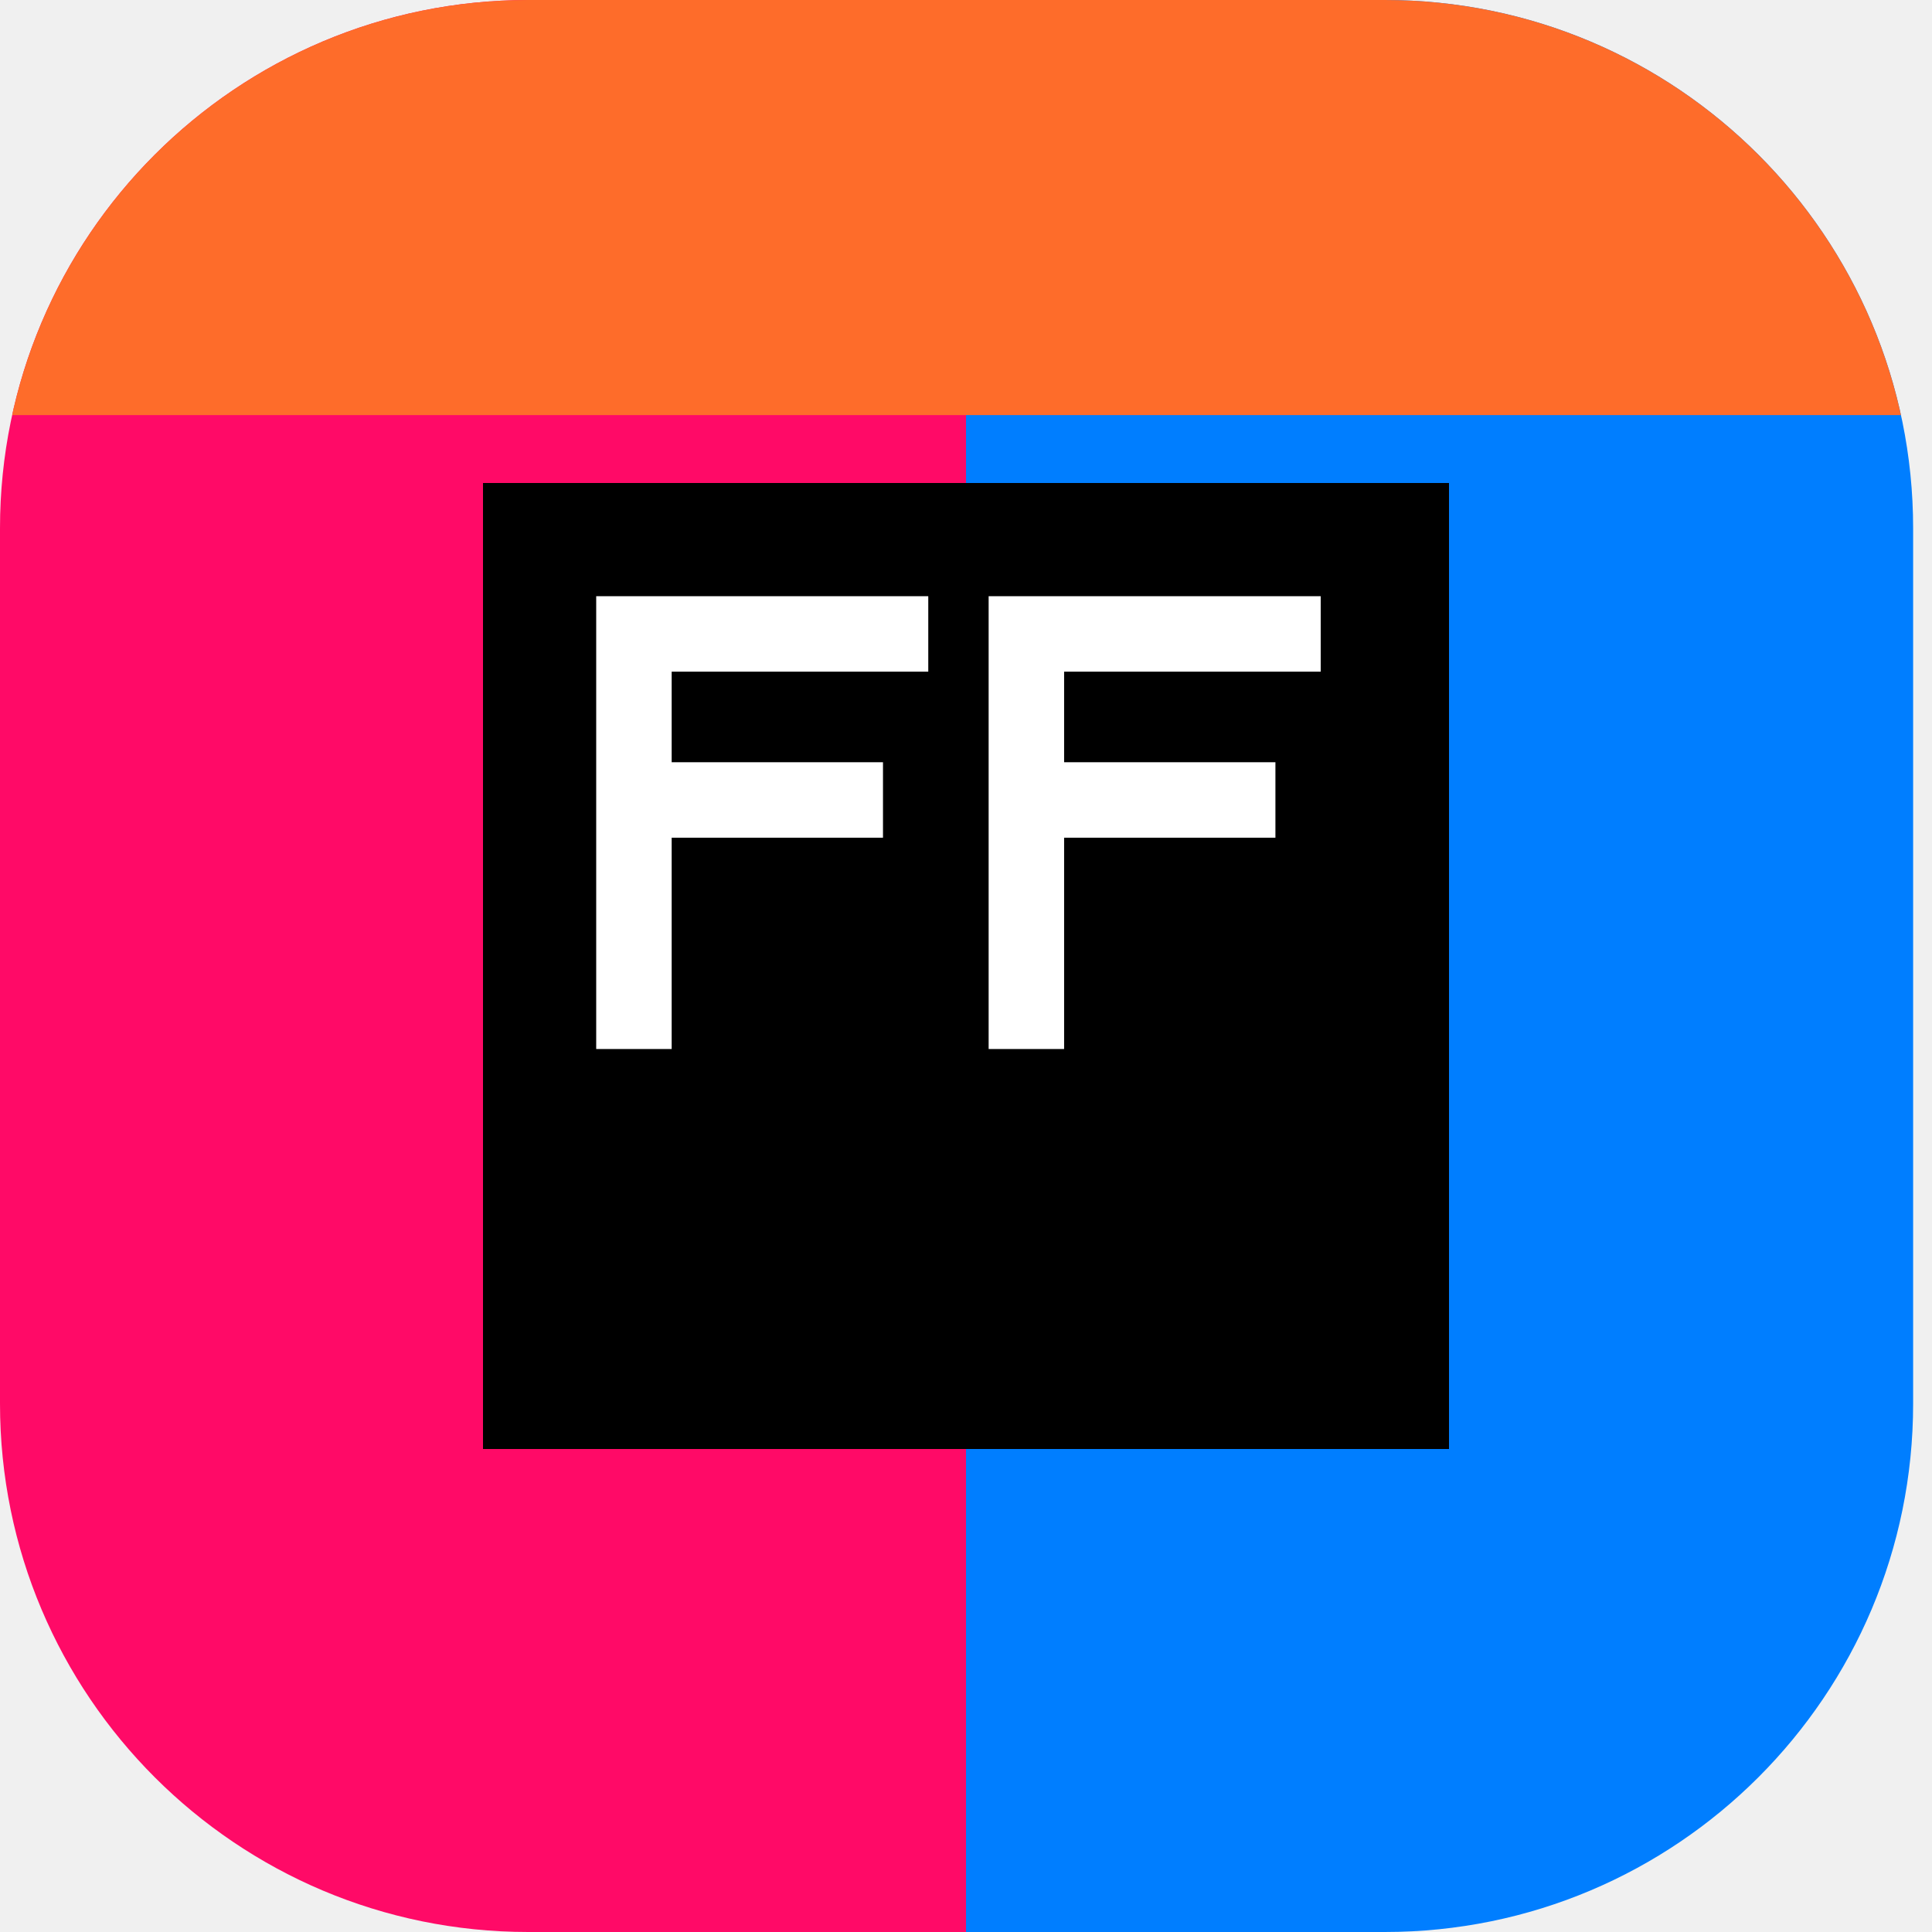
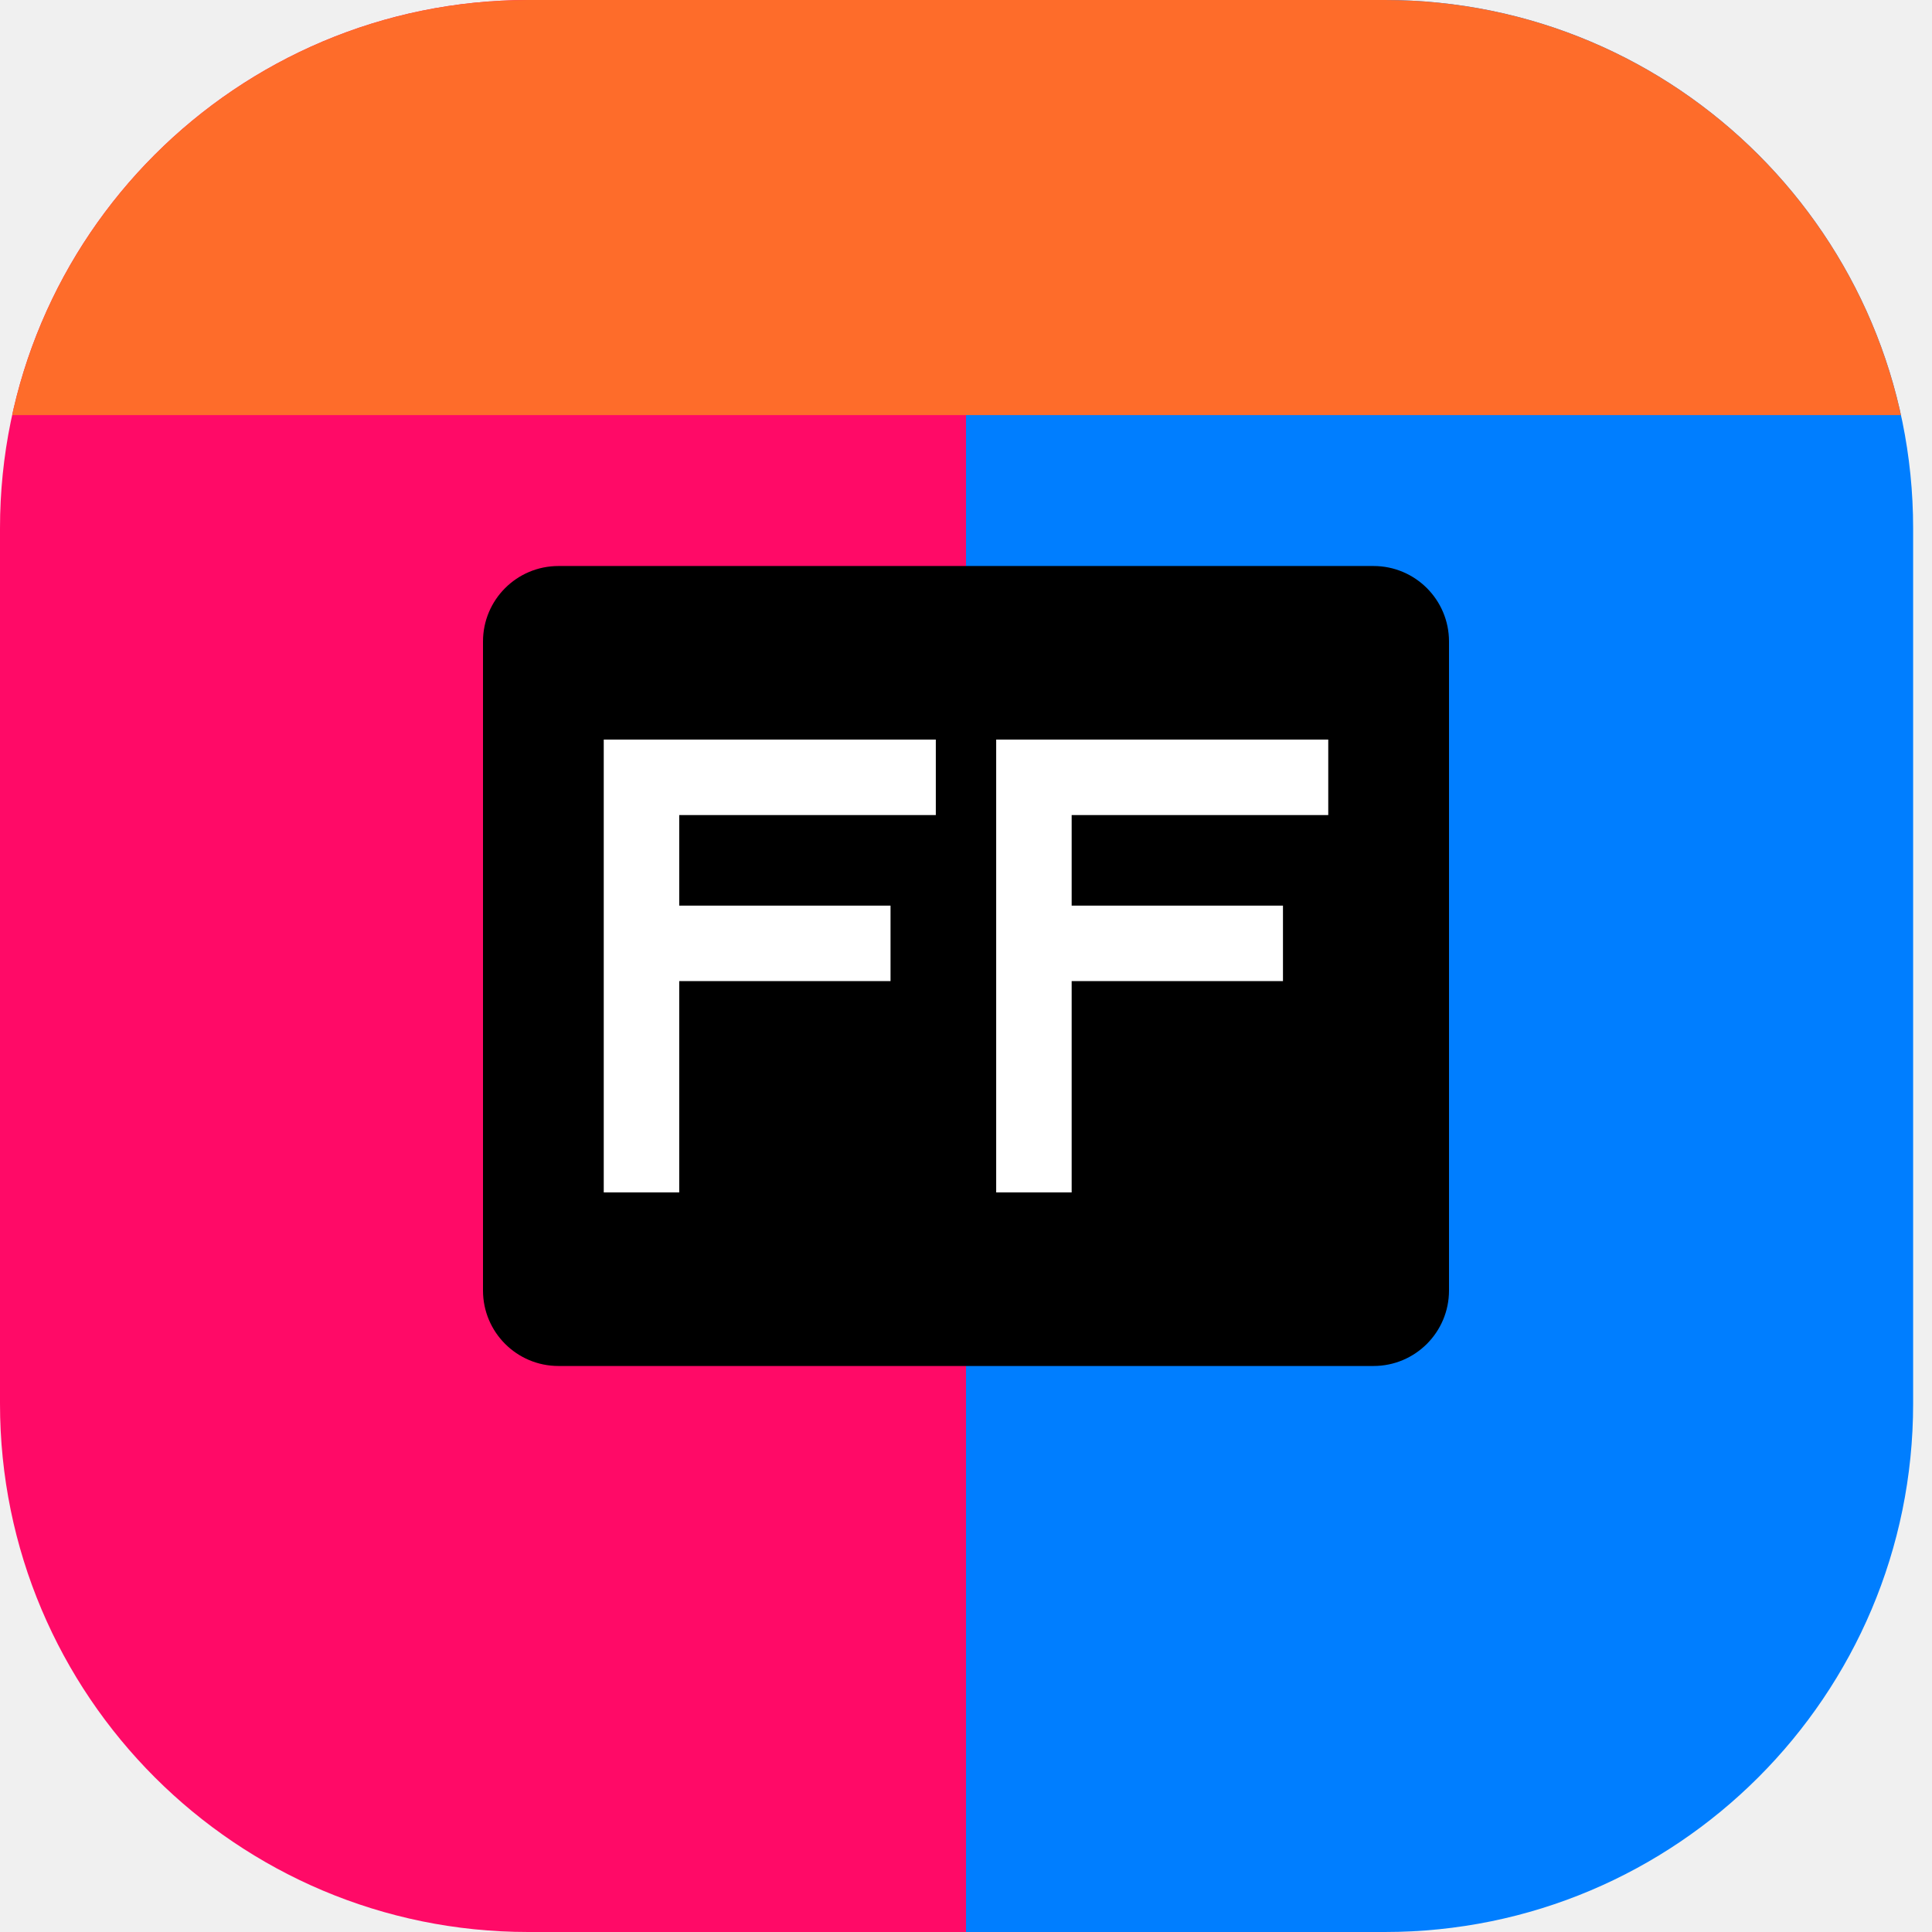
<svg xmlns="http://www.w3.org/2000/svg" width="1024" height="1024" viewBox="0 0 1024 1024">
  <defs>
    <clipPath id="body">
      <rect x="0" y="0" width="1014" height="1024" rx="280" ry="280" />
    </clipPath>
  </defs>
  <g clip-path="url(#body)">
    <rect x="0" y="0" width="512" height="1024" fill="#ff0a67" />
    <rect x="512" y="0" width="512" height="1024" fill="#007eff" />
    <rect x="0" y="0" width="1024" height="220" fill="#fe6c2a" />
  </g>
-   <rect x="256" y="256" width="512" height="512" fill="#000" />
-   <path fill="#fff" d="     M316,316 h176 v40 h-136 v48 h112 v40 h-112 v112 h-40 Z     M524,316 h176 v40 h-136 v48 h112 v40 h-112 v112 h-40 Z" />
+   <rect x="256" y="300" width="512" height="424" fill="#000" rx="40" ry="40" />
+   <path fill="#fff" d="     M320,392 h176 v40 h-136 v48 h112 v40 h-112 v112 h-40 Z     M528,392 h176 v40 h-136 v48 h112 v40 h-112 v112 h-40 Z" />
</svg>
